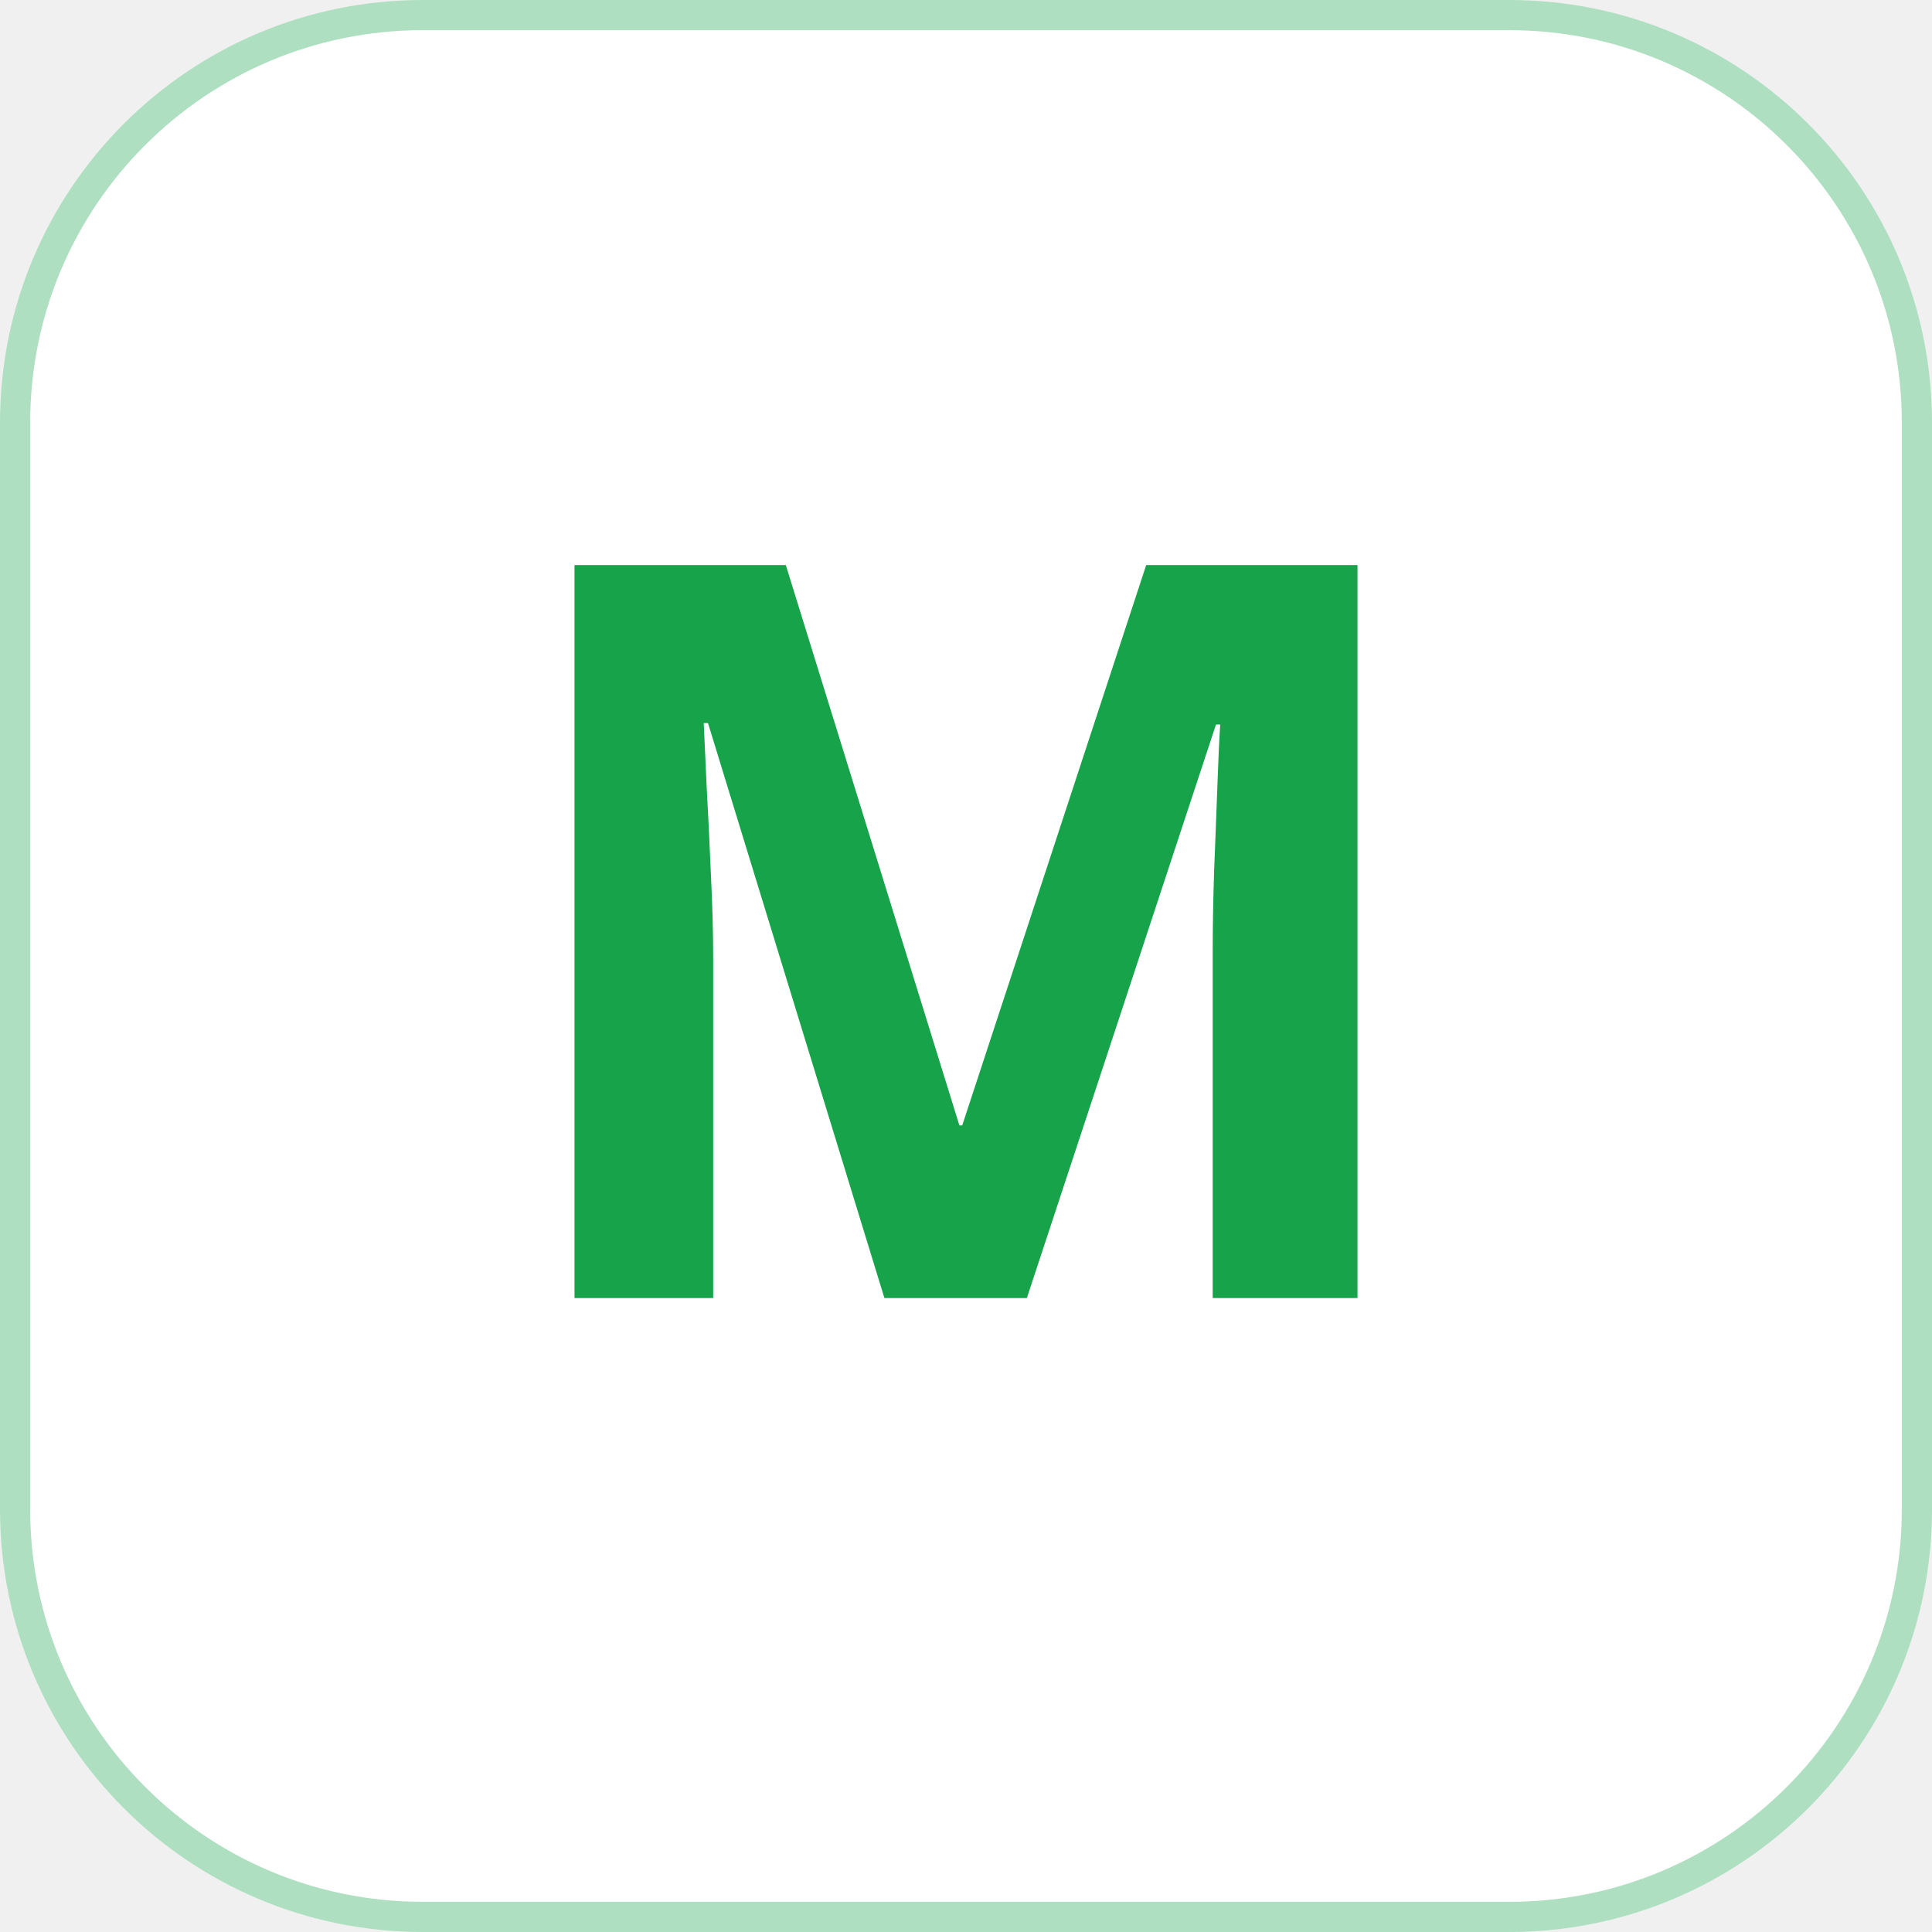
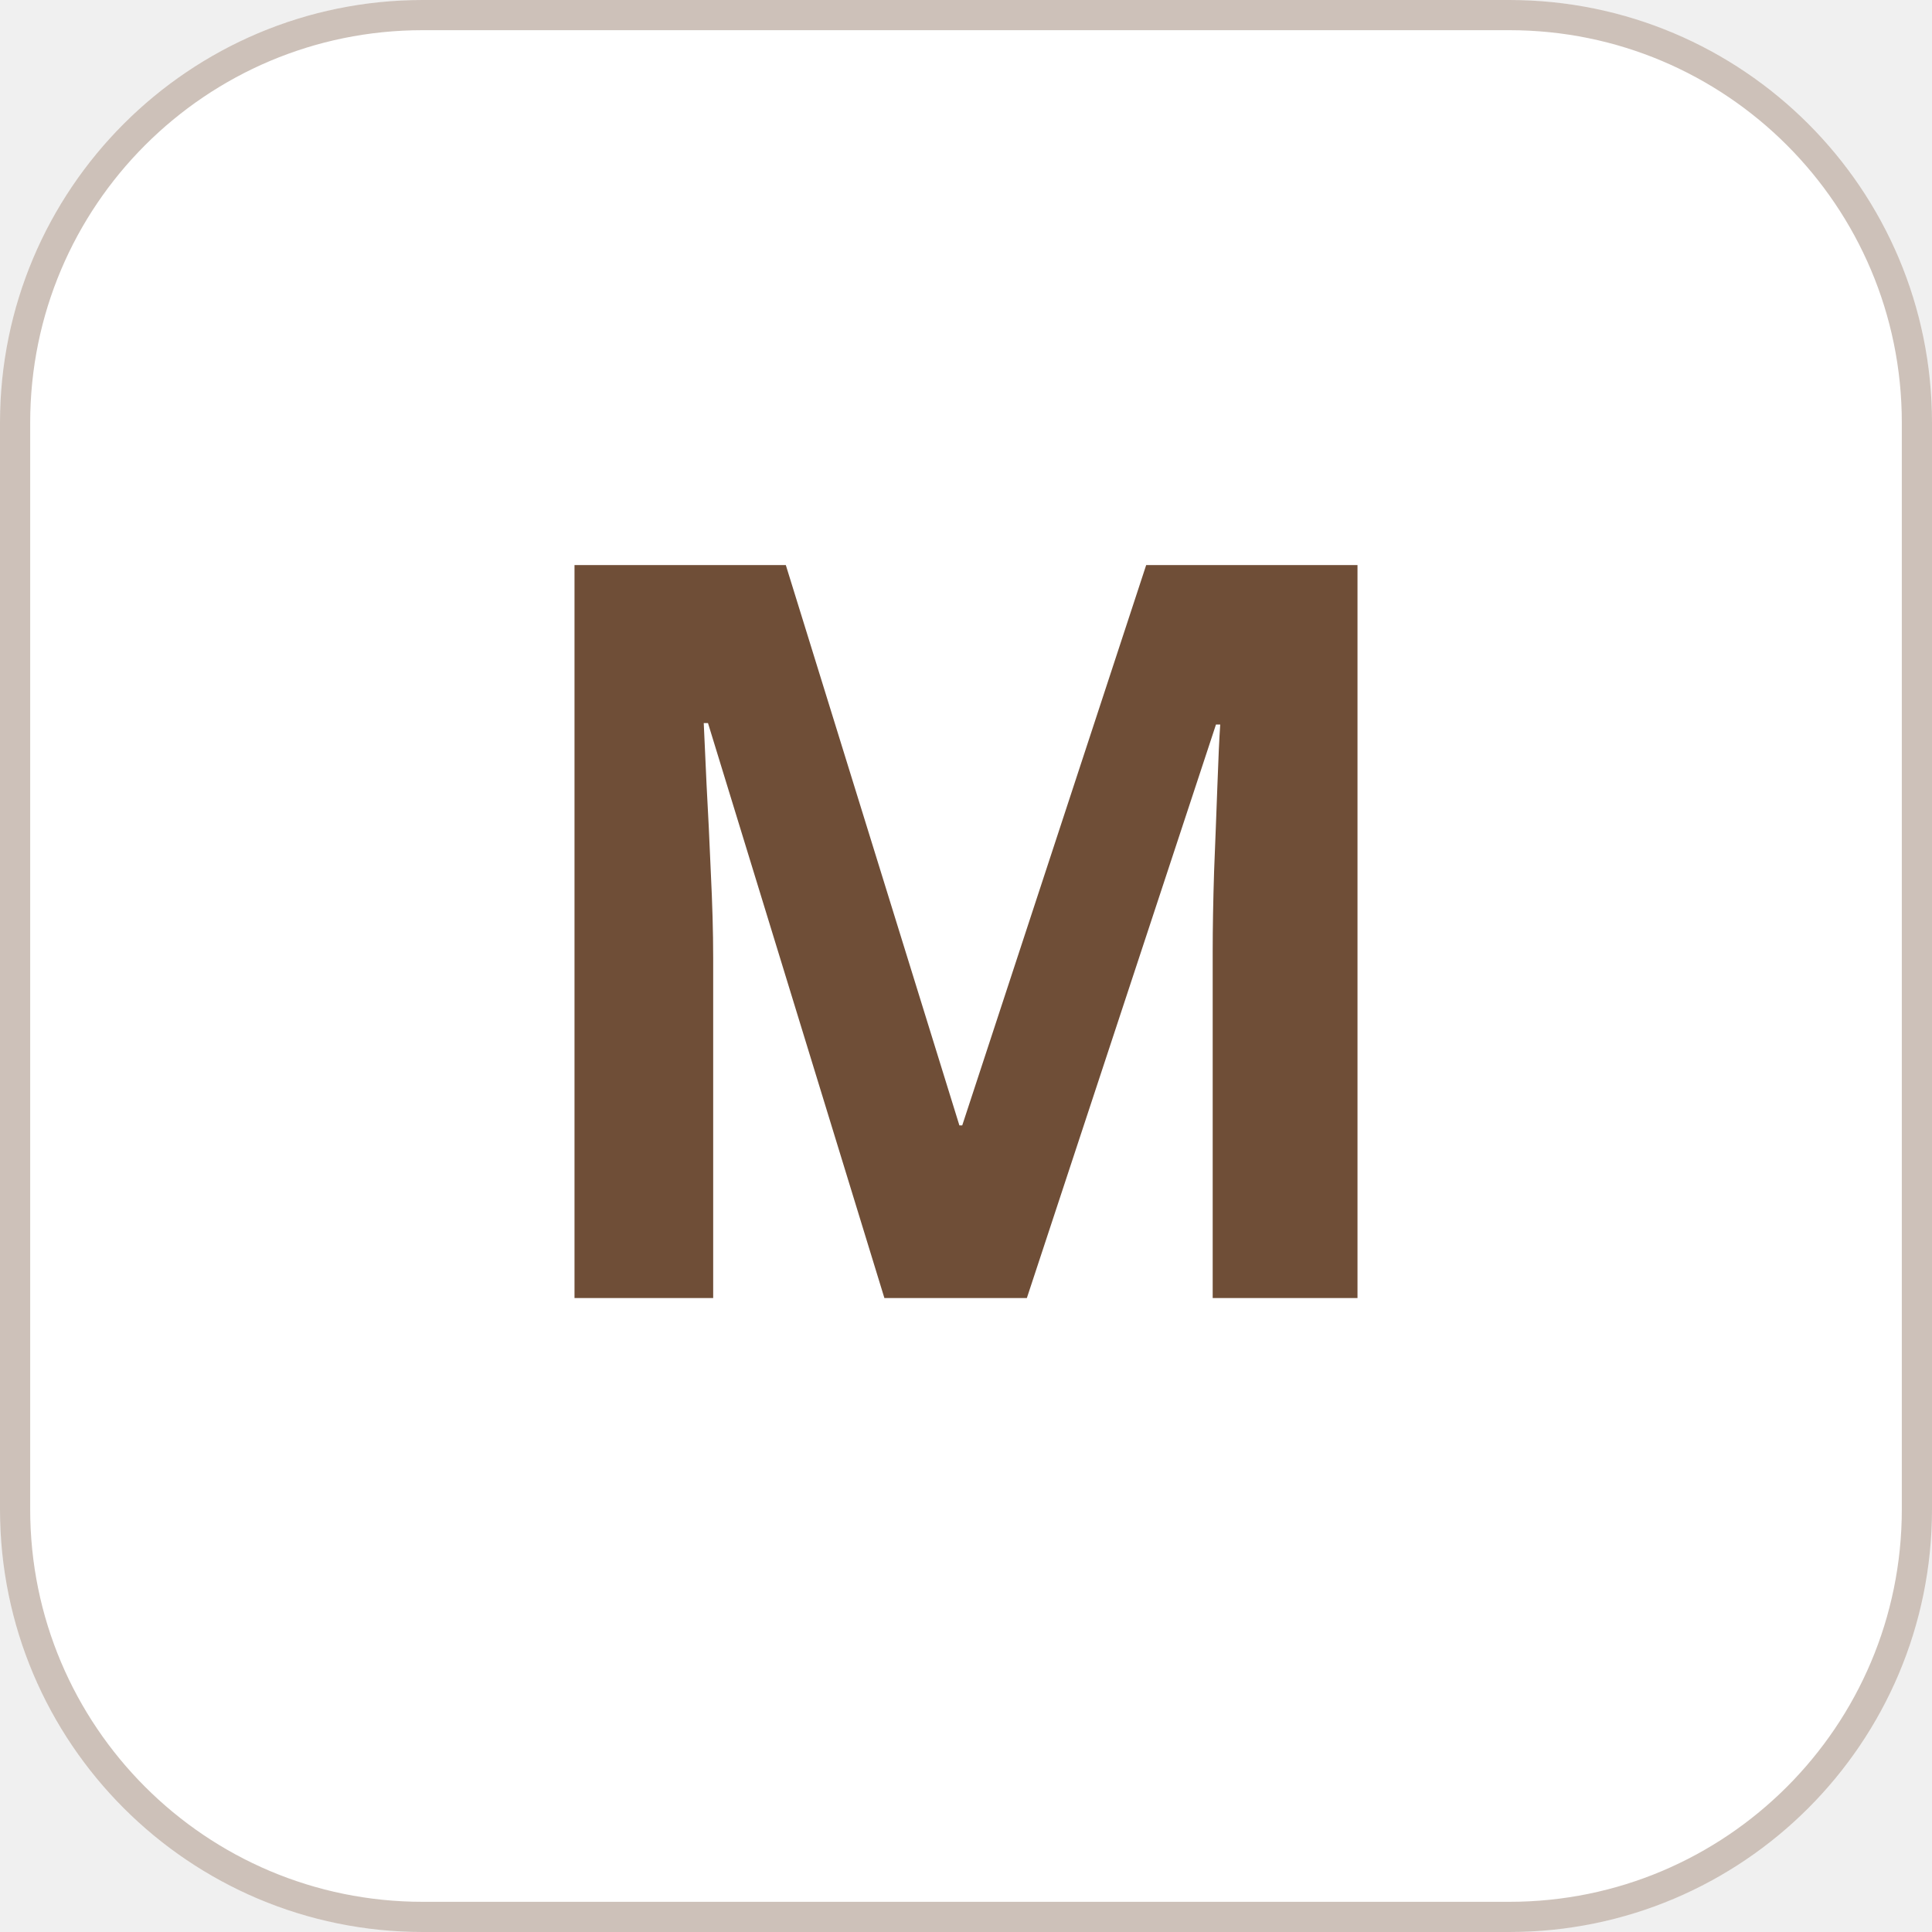
<svg xmlns="http://www.w3.org/2000/svg" viewBox="0 0 64 64" width="64" height="64">
  <rect width="64" height="64" rx="14" fill="#ffffff" />
-   <rect x="0.5" y="0.5" width="63" height="63" rx="13.5" fill="none" stroke="#16a34a" stroke-width="1" opacity="0.35" />
-   <text x="32" y="43" font-family="Segoe UI, sans-serif" font-size="34" font-weight="800" text-anchor="middle" fill="#16a34a">M</text>
+   <rect x="0.5" y="0.5" width="63" height="63" rx="13.5" fill="none" stroke="#6f4e37" stroke-width="1" opacity="0.35" />
+   <text x="32" y="43" font-family="Segoe UI, sans-serif" font-size="34" font-weight="800" text-anchor="middle" fill="#6f4e37">M</text>
</svg>
